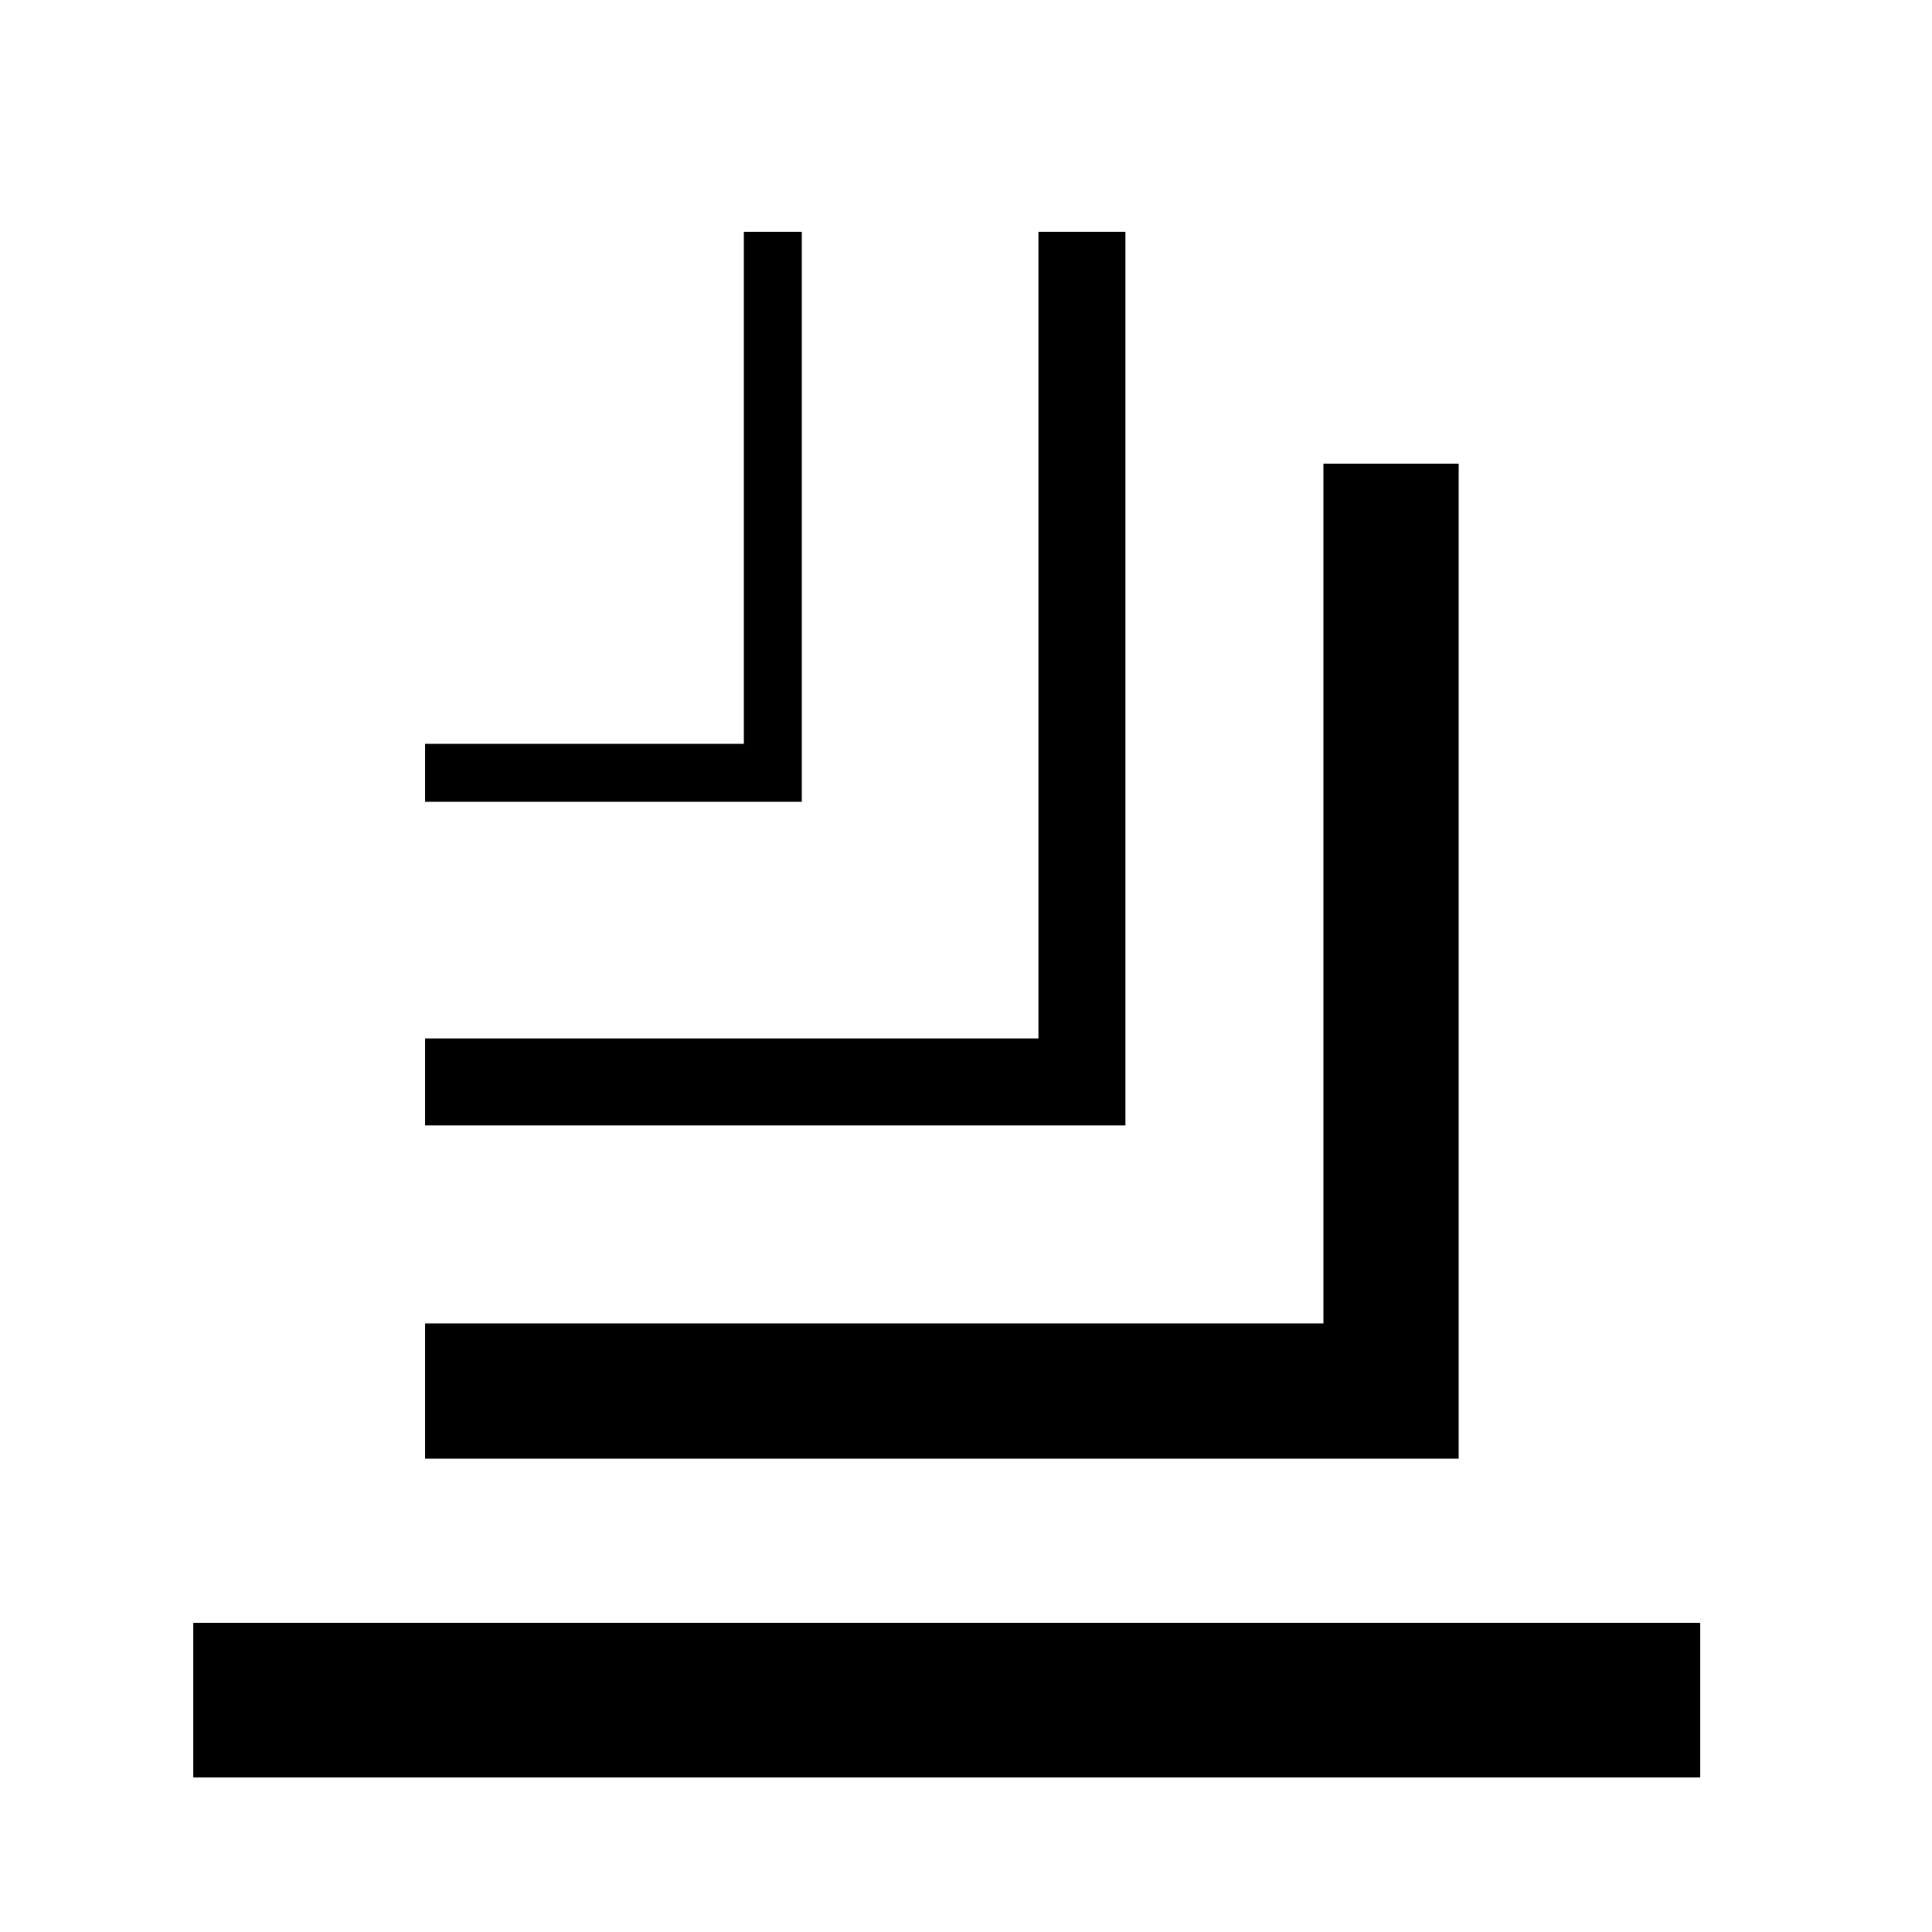
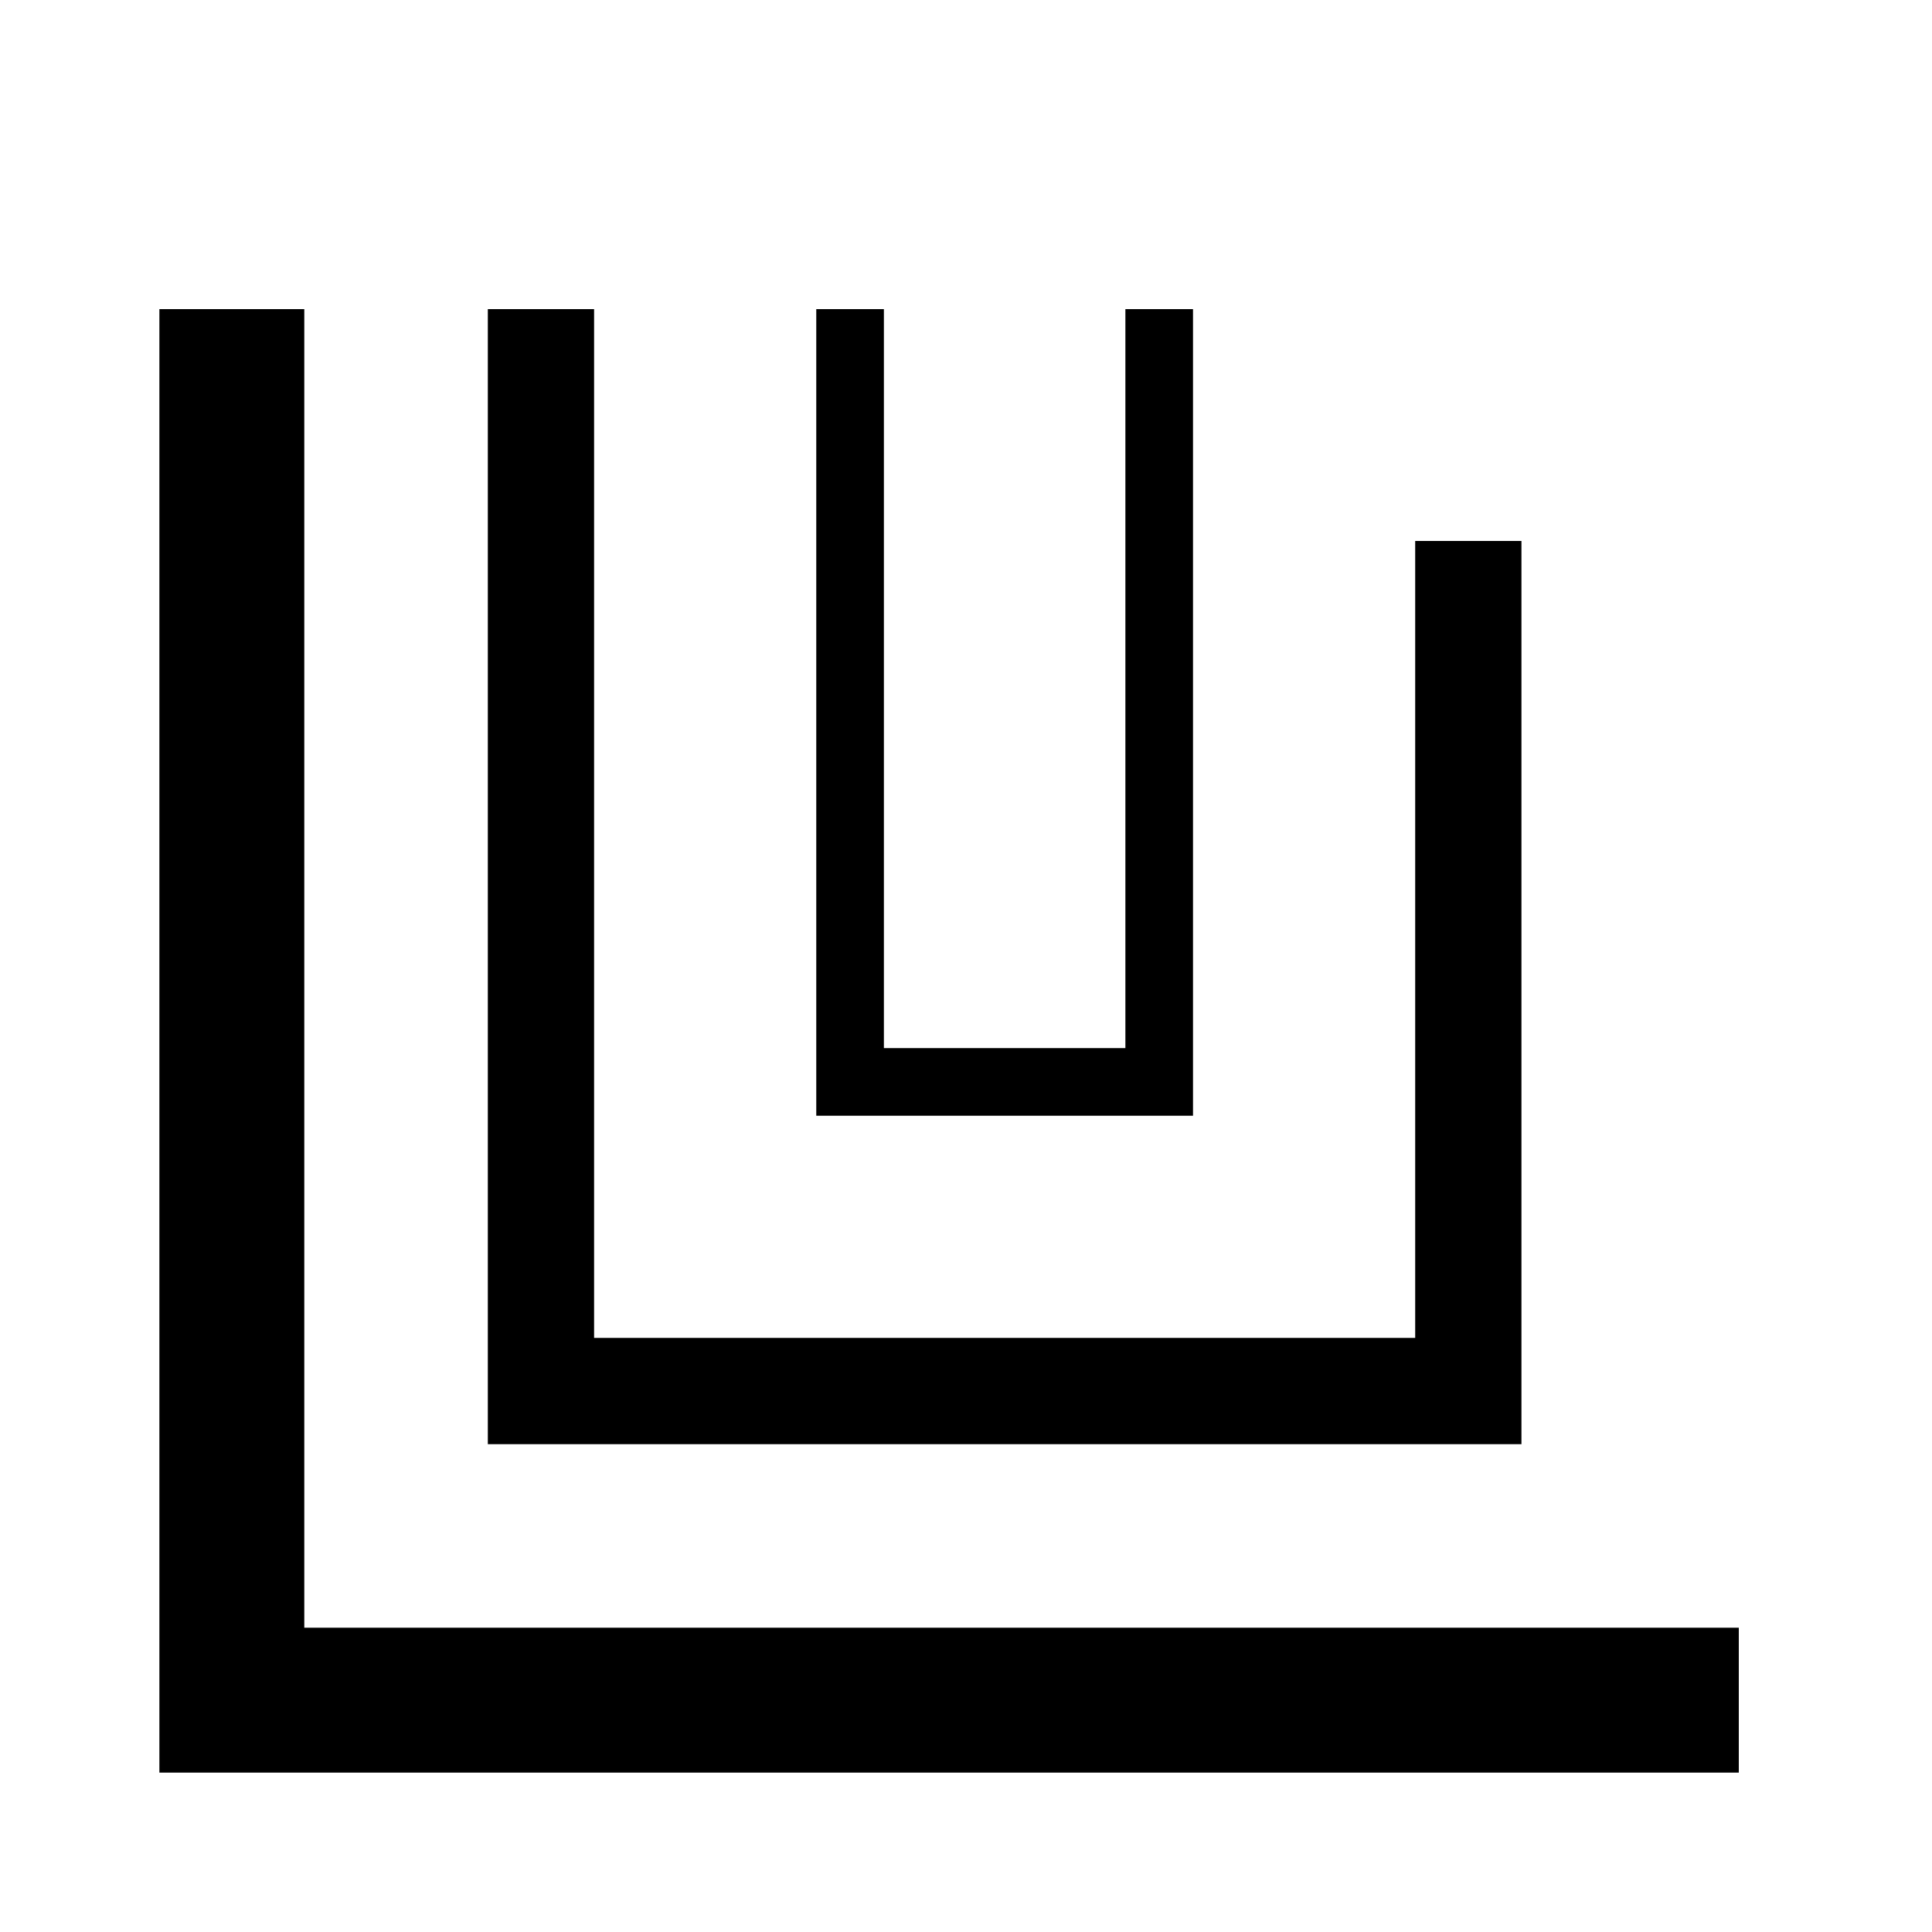
<svg xmlns="http://www.w3.org/2000/svg" viewBox="0 0 240 240" preserveAspectRatio="xMidYMid meet">
  <g transform="scale(2.4)">
-     <path d="M10 88H88" fill="none" stroke="currentColor" stroke-width="8" stroke-linejoin="miter" stroke-linecap="butt" />
-     <path d="M22 72H72V24" fill="none" stroke="currentColor" stroke-width="7" stroke-linejoin="miter" stroke-linecap="butt" />
-     <path d="M22 56H56V12" fill="none" stroke="currentColor" stroke-width="4.5" stroke-linejoin="miter" stroke-linecap="butt" />
-     <path d="M22 40H40V12" fill="none" stroke="currentColor" stroke-width="3" stroke-linejoin="miter" stroke-linecap="butt" />
+     <path d="M12 16V88H90" fill="none" stroke="currentColor" stroke-width="7.5" stroke-linejoin="miter" stroke-linecap="butt" />
+     <path d="M28 16V72H76V28" fill="none" stroke="currentColor" stroke-width="5.5" stroke-linejoin="miter" stroke-linecap="butt" />
+     <path d="M44 16V56H60V16" fill="none" stroke="currentColor" stroke-width="3.5" stroke-linejoin="miter" stroke-linecap="butt" />
  </g>
</svg>
